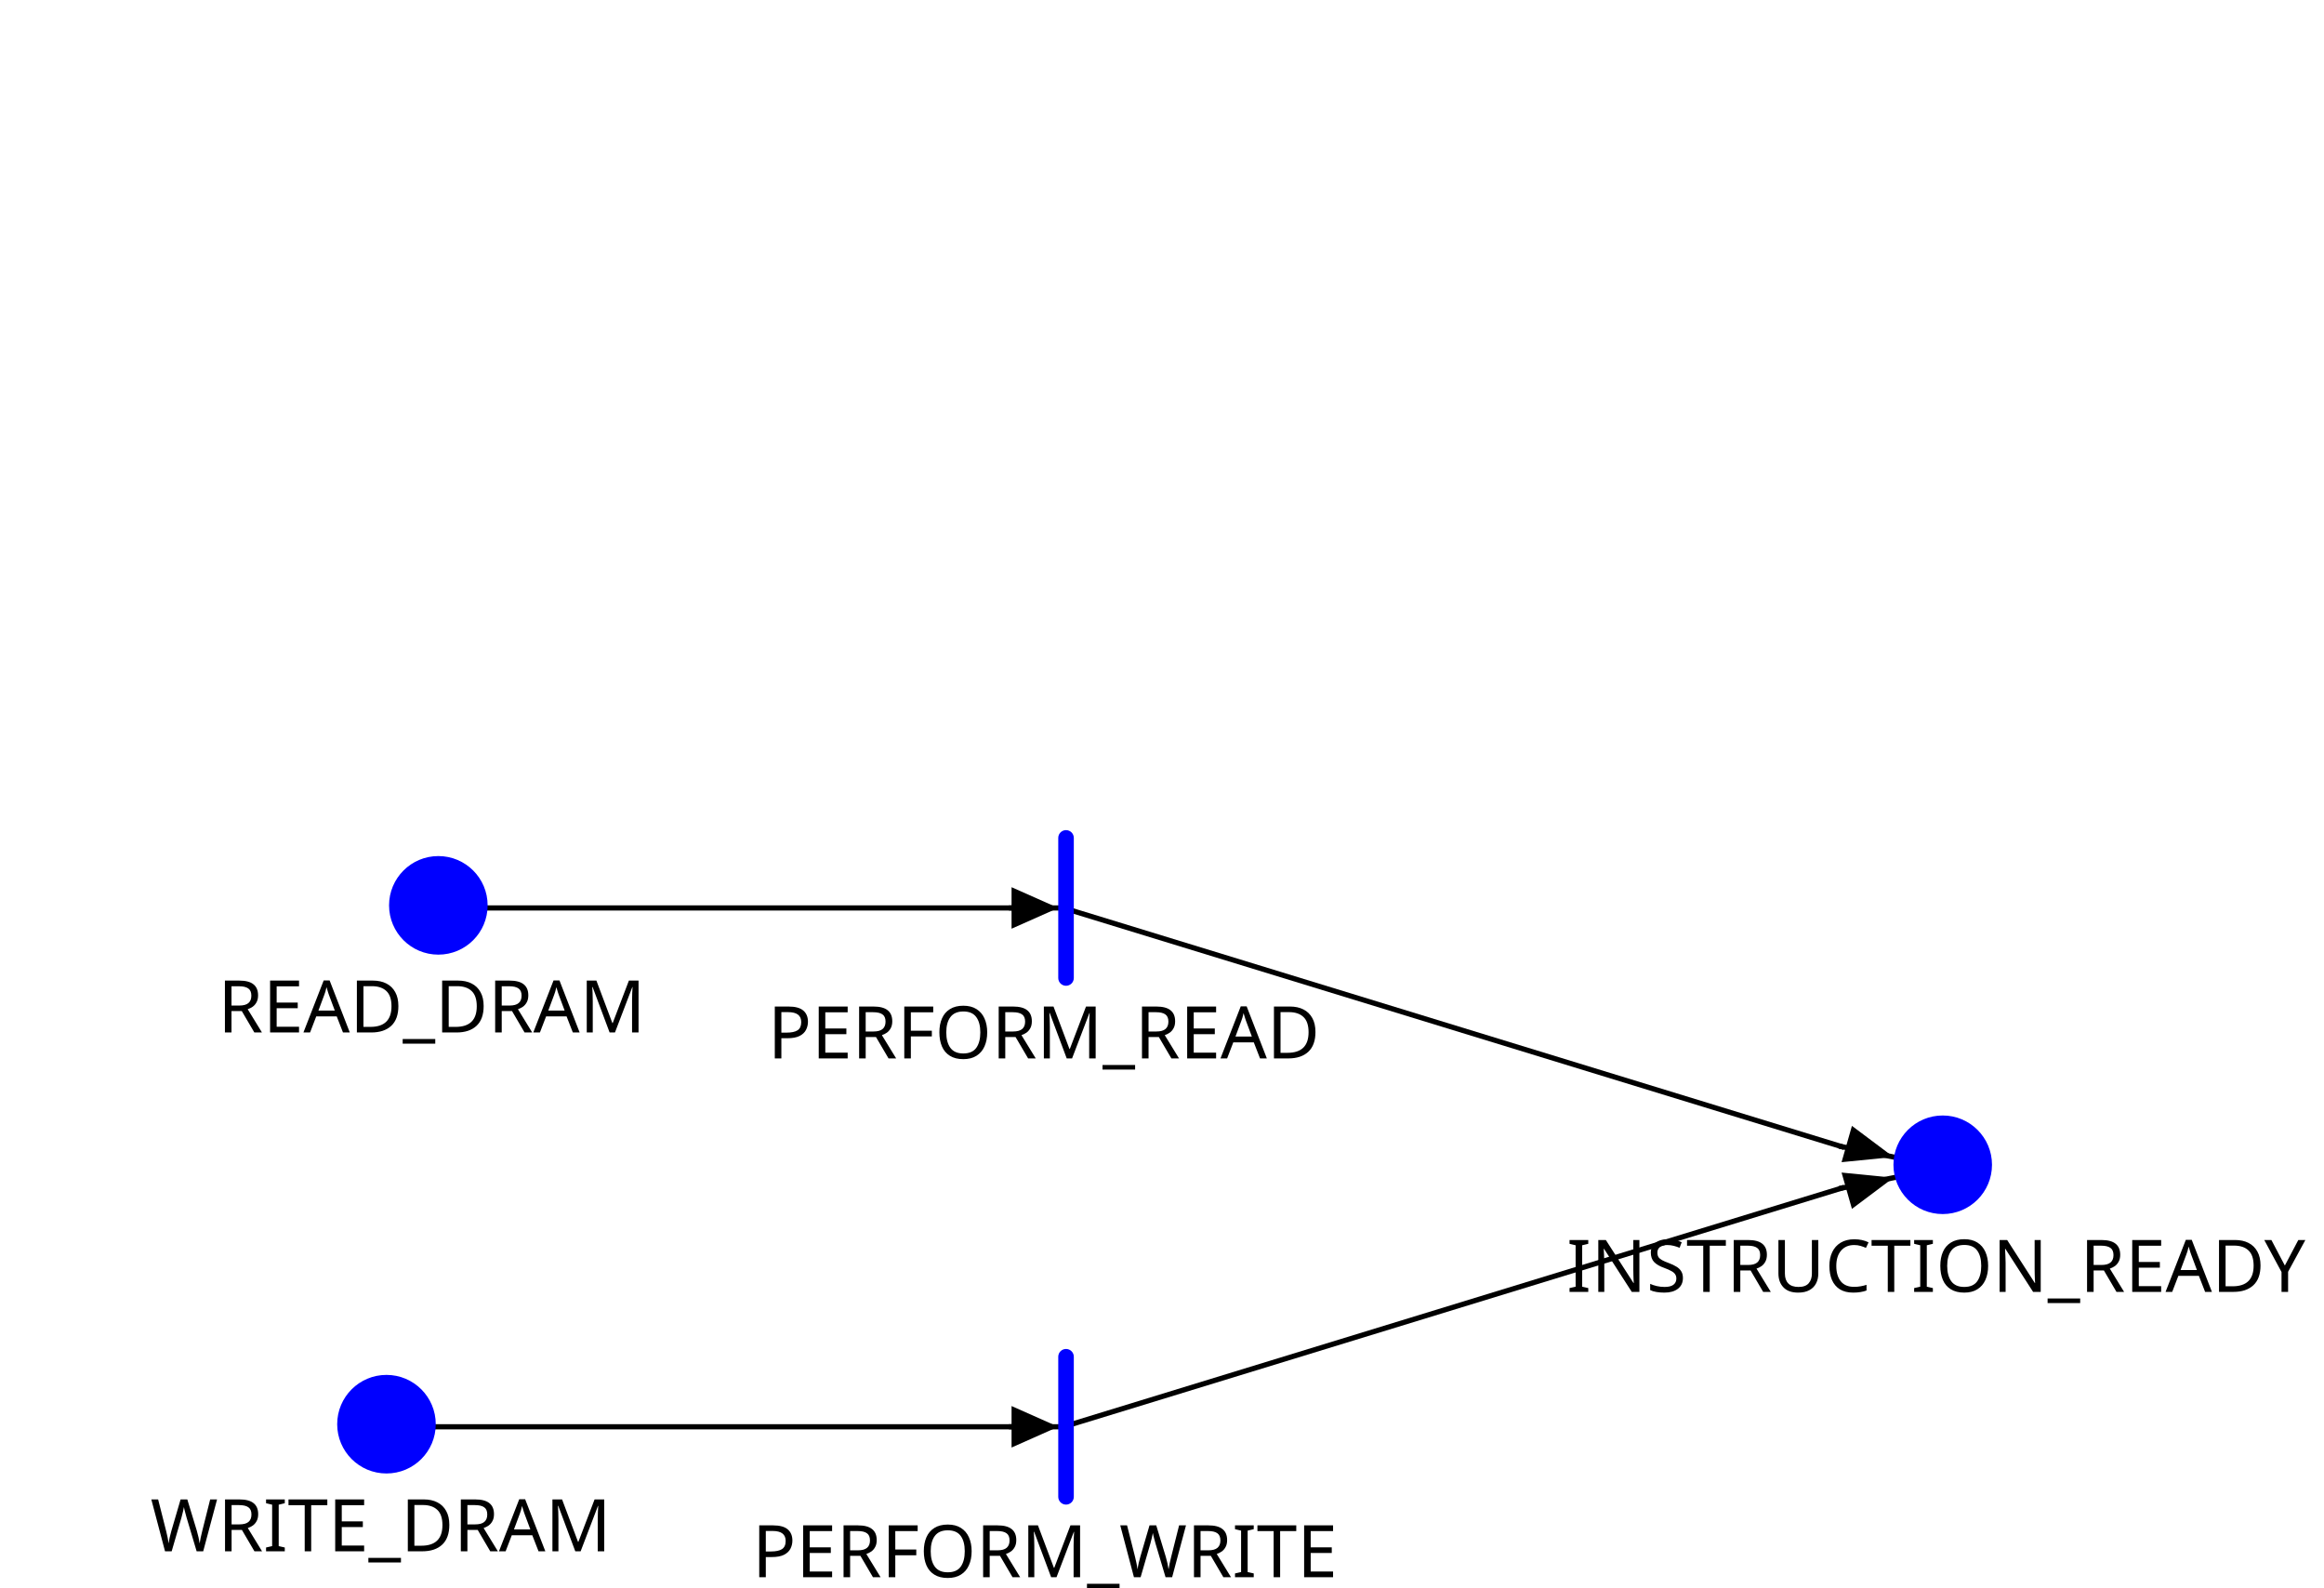
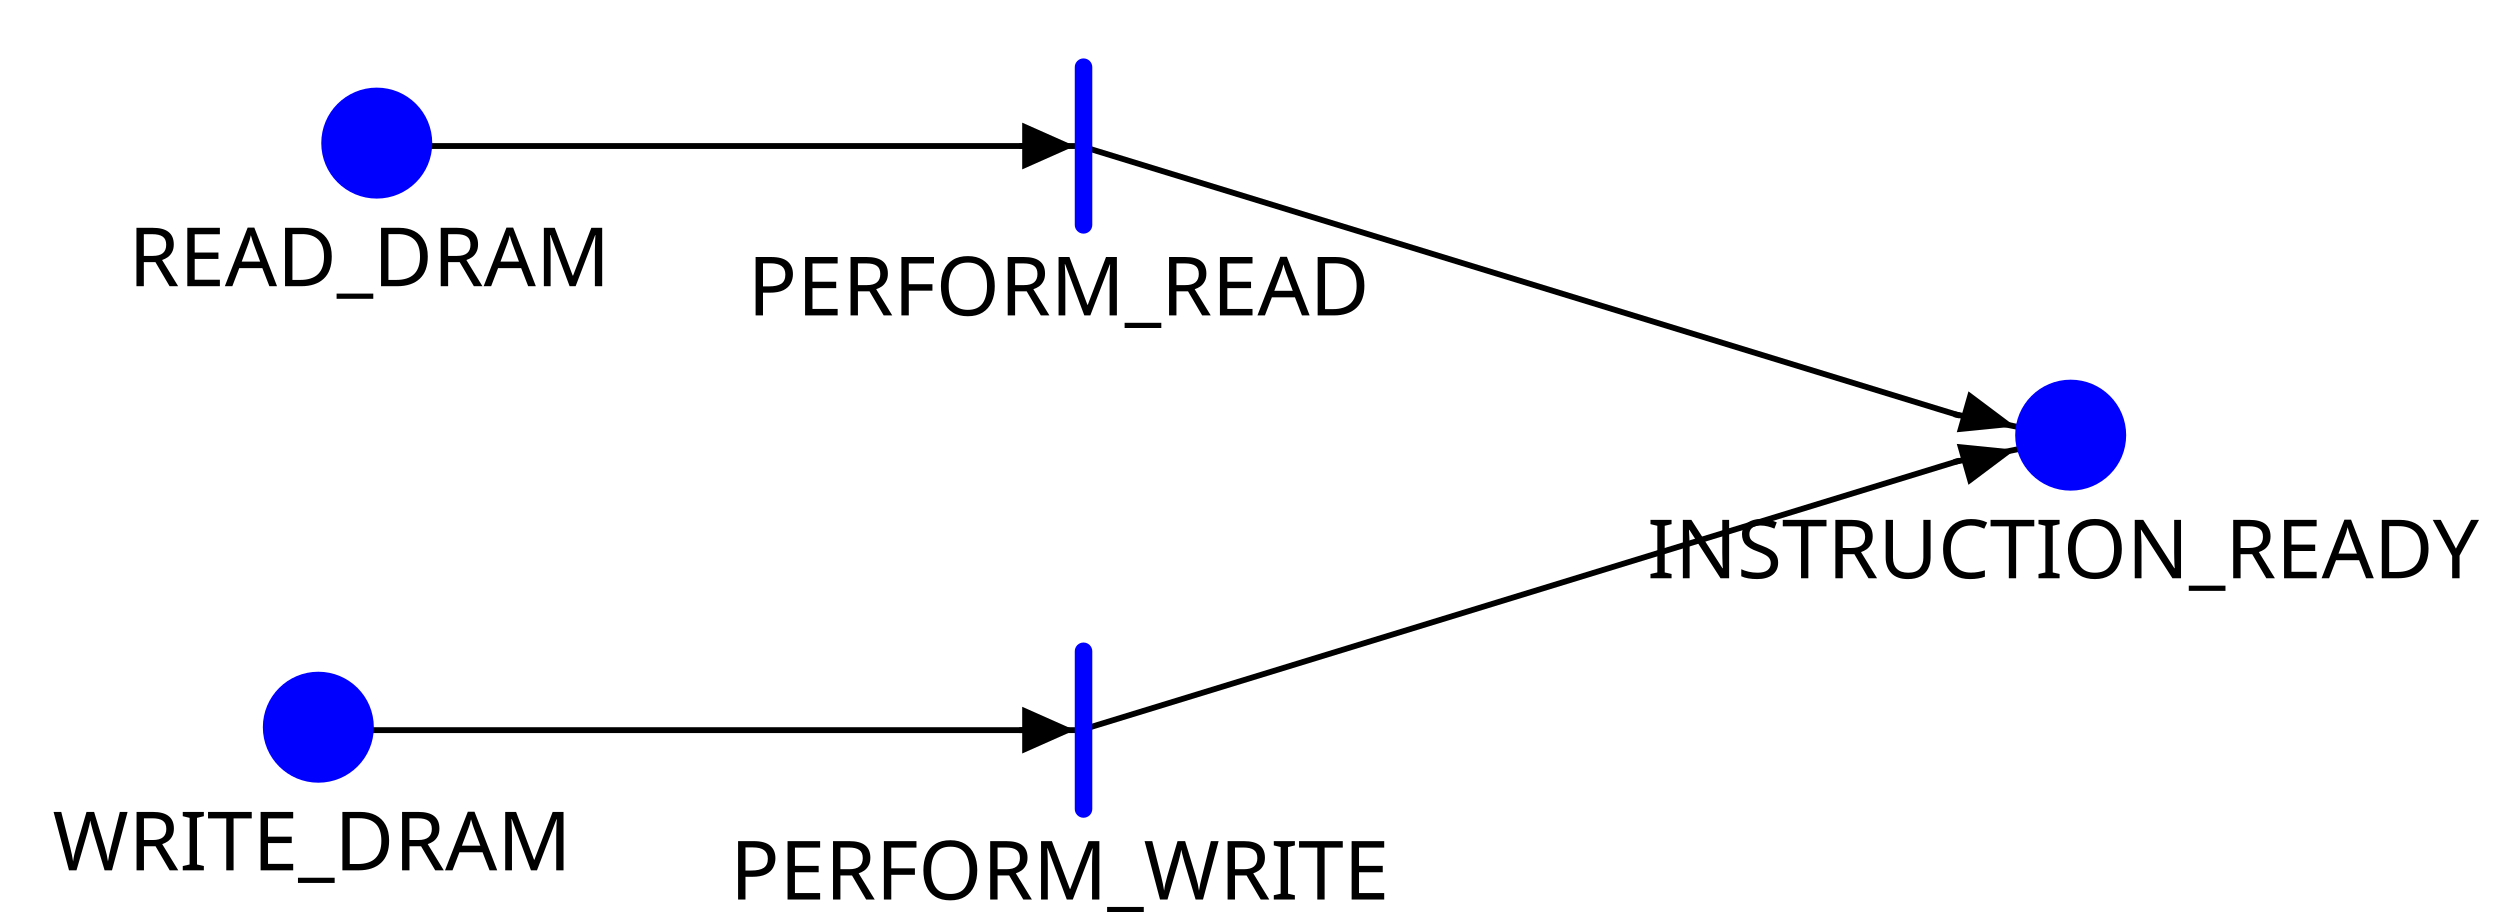
- <svg xmlns="http://www.w3.org/2000/svg" style="fill-opacity:1; color-rendering:auto; color-interpolation:auto; text-rendering:auto; stroke:black; stroke-linecap:square; stroke-miterlimit:10; shape-rendering:auto; stroke-opacity:1; fill:black; stroke-dasharray:none; font-weight:normal; stroke-width:1; font-family:'Dialog'; font-style:normal; stroke-linejoin:miter; font-size:12; stroke-dashoffset:0; image-rendering:auto;" width="448.0" height="306.0">
+ <svg xmlns="http://www.w3.org/2000/svg" style="fill-opacity:1; color-rendering:auto; color-interpolation:auto; text-rendering:auto; stroke:black; stroke-linecap:square; stroke-miterlimit:10; shape-rendering:auto; stroke-opacity:1; fill:black; stroke-dasharray:none; font-weight:normal; stroke-width:1; font-family:'Dialog'; font-style:normal; stroke-linejoin:miter; font-size:12; stroke-dashoffset:0; image-rendering:auto;" width="428.0" height="156.0">
  <defs id="genericDefs" />
  <g>
    <g style="fill:white; stroke:white;">
      <rect x="0" y="0" width="1901" style="stroke:none;" height="880" />
    </g>
    <g style="font-family:sans-serif; font-size:14;">
-       <text xml:space="preserve" x="302" y="249" style="stroke:none;">INSTRUCTION_READY</text>
-       <text xml:space="preserve" x="42" y="199" style="stroke:none;">READ_DRAM</text>
-       <text xml:space="preserve" x="29" y="299" style="stroke:none;">WRITE_DRAM</text>
-       <text xml:space="preserve" x="148" y="204" style="stroke:none;">PERFORM_READ</text>
-       <text xml:space="preserve" x="145" y="304" style="stroke:none;">PERFORM_WRITE</text>
-       <line x1="75" x2="195" y1="275" style="fill:none;" y2="275" />
-       <polygon style="stroke:none;" points=" 204 275 195 271 195 279 204 275" />
-       <line x1="204" x2="195" y1="275" style="fill:none;" y2="275" />
-       <line x1="205" x2="355" y1="275" style="fill:none;" y2="229" />
-       <polygon style="stroke:none;" points=" 365 227 355 226 357 233 365 227" />
-       <line x1="365" x2="355" y1="227" style="fill:none;" y2="229" />
-       <line x1="85" x2="195" y1="175" style="fill:none;" y2="175" />
-       <polygon style="stroke:none;" points=" 204 175 195 171 195 179 204 175" />
-       <line x1="204" x2="195" y1="175" style="fill:none;" y2="175" />
-       <line x1="205" x2="355" y1="175" style="fill:none;" y2="221" />
-       <polygon style="stroke:none;" points=" 365 223 357 217 355 224 365 223" />
-       <line x1="365" x2="355" y1="223" style="fill:none;" y2="221" />
-       <circle style="fill:blue; stroke:none;" r="9.5" cx="374.5" cy="224.5" />
-       <circle style="fill:blue; stroke:none;" r="9.5" cx="84.5" cy="174.5" />
-       <circle style="fill:blue; stroke:none;" r="9.5" cx="74.5" cy="274.5" />
-       <rect x="204" y="160" width="3" style="fill:blue; stroke:none;" rx="1.5" ry="1.5" height="30" />
-       <rect x="204" y="260" width="3" style="fill:blue; stroke:none;" rx="1.5" ry="1.5" height="30" />
+       <text xml:space="preserve" x="282" y="99" style="stroke:none;">INSTRUCTION_READY</text>
+       <text xml:space="preserve" x="22" y="49" style="stroke:none;">READ_DRAM</text>
+       <text xml:space="preserve" x="9" y="149" style="stroke:none;">WRITE_DRAM</text>
+       <text xml:space="preserve" x="128" y="54" style="stroke:none;">PERFORM_READ</text>
+       <text xml:space="preserve" x="125" y="154" style="stroke:none;">PERFORM_WRITE</text>
+       <line x1="55" x2="175" y1="125" style="fill:none;" y2="125" />
+       <polygon style="stroke:none;" points=" 184 125 175 121 175 129 184 125" />
+       <line x1="184" x2="175" y1="125" style="fill:none;" y2="125" />
+       <line x1="185" x2="335" y1="125" style="fill:none;" y2="79" />
+       <polygon style="stroke:none;" points=" 345 77 335 76 337 83 345 77" />
+       <line x1="345" x2="335" y1="77" style="fill:none;" y2="79" />
+       <line x1="185" x2="335" y1="25" style="fill:none;" y2="71" />
+       <polygon style="stroke:none;" points=" 345 73 337 67 335 74 345 73" />
+       <line x1="345" x2="335" y1="73" style="fill:none;" y2="71" />
+       <line x1="65" x2="175" y1="25" style="fill:none;" y2="25" />
+       <polygon style="stroke:none;" points=" 184 25 175 21 175 29 184 25" />
+       <line x1="184" x2="175" y1="25" style="fill:none;" y2="25" />
+       <circle style="fill:blue; stroke:none;" r="9.5" cx="354.5" cy="74.5" />
+       <circle style="fill:blue; stroke:none;" r="9.5" cx="64.5" cy="24.5" />
+       <circle style="fill:blue; stroke:none;" r="9.5" cx="54.5" cy="124.5" />
+       <rect x="184" y="10" width="3" style="fill:blue; stroke:none;" rx="1.5" ry="1.5" height="30" />
+       <rect x="184" y="110" width="3" style="fill:blue; stroke:none;" rx="1.5" ry="1.5" height="30" />
    </g>
  </g>
</svg>
